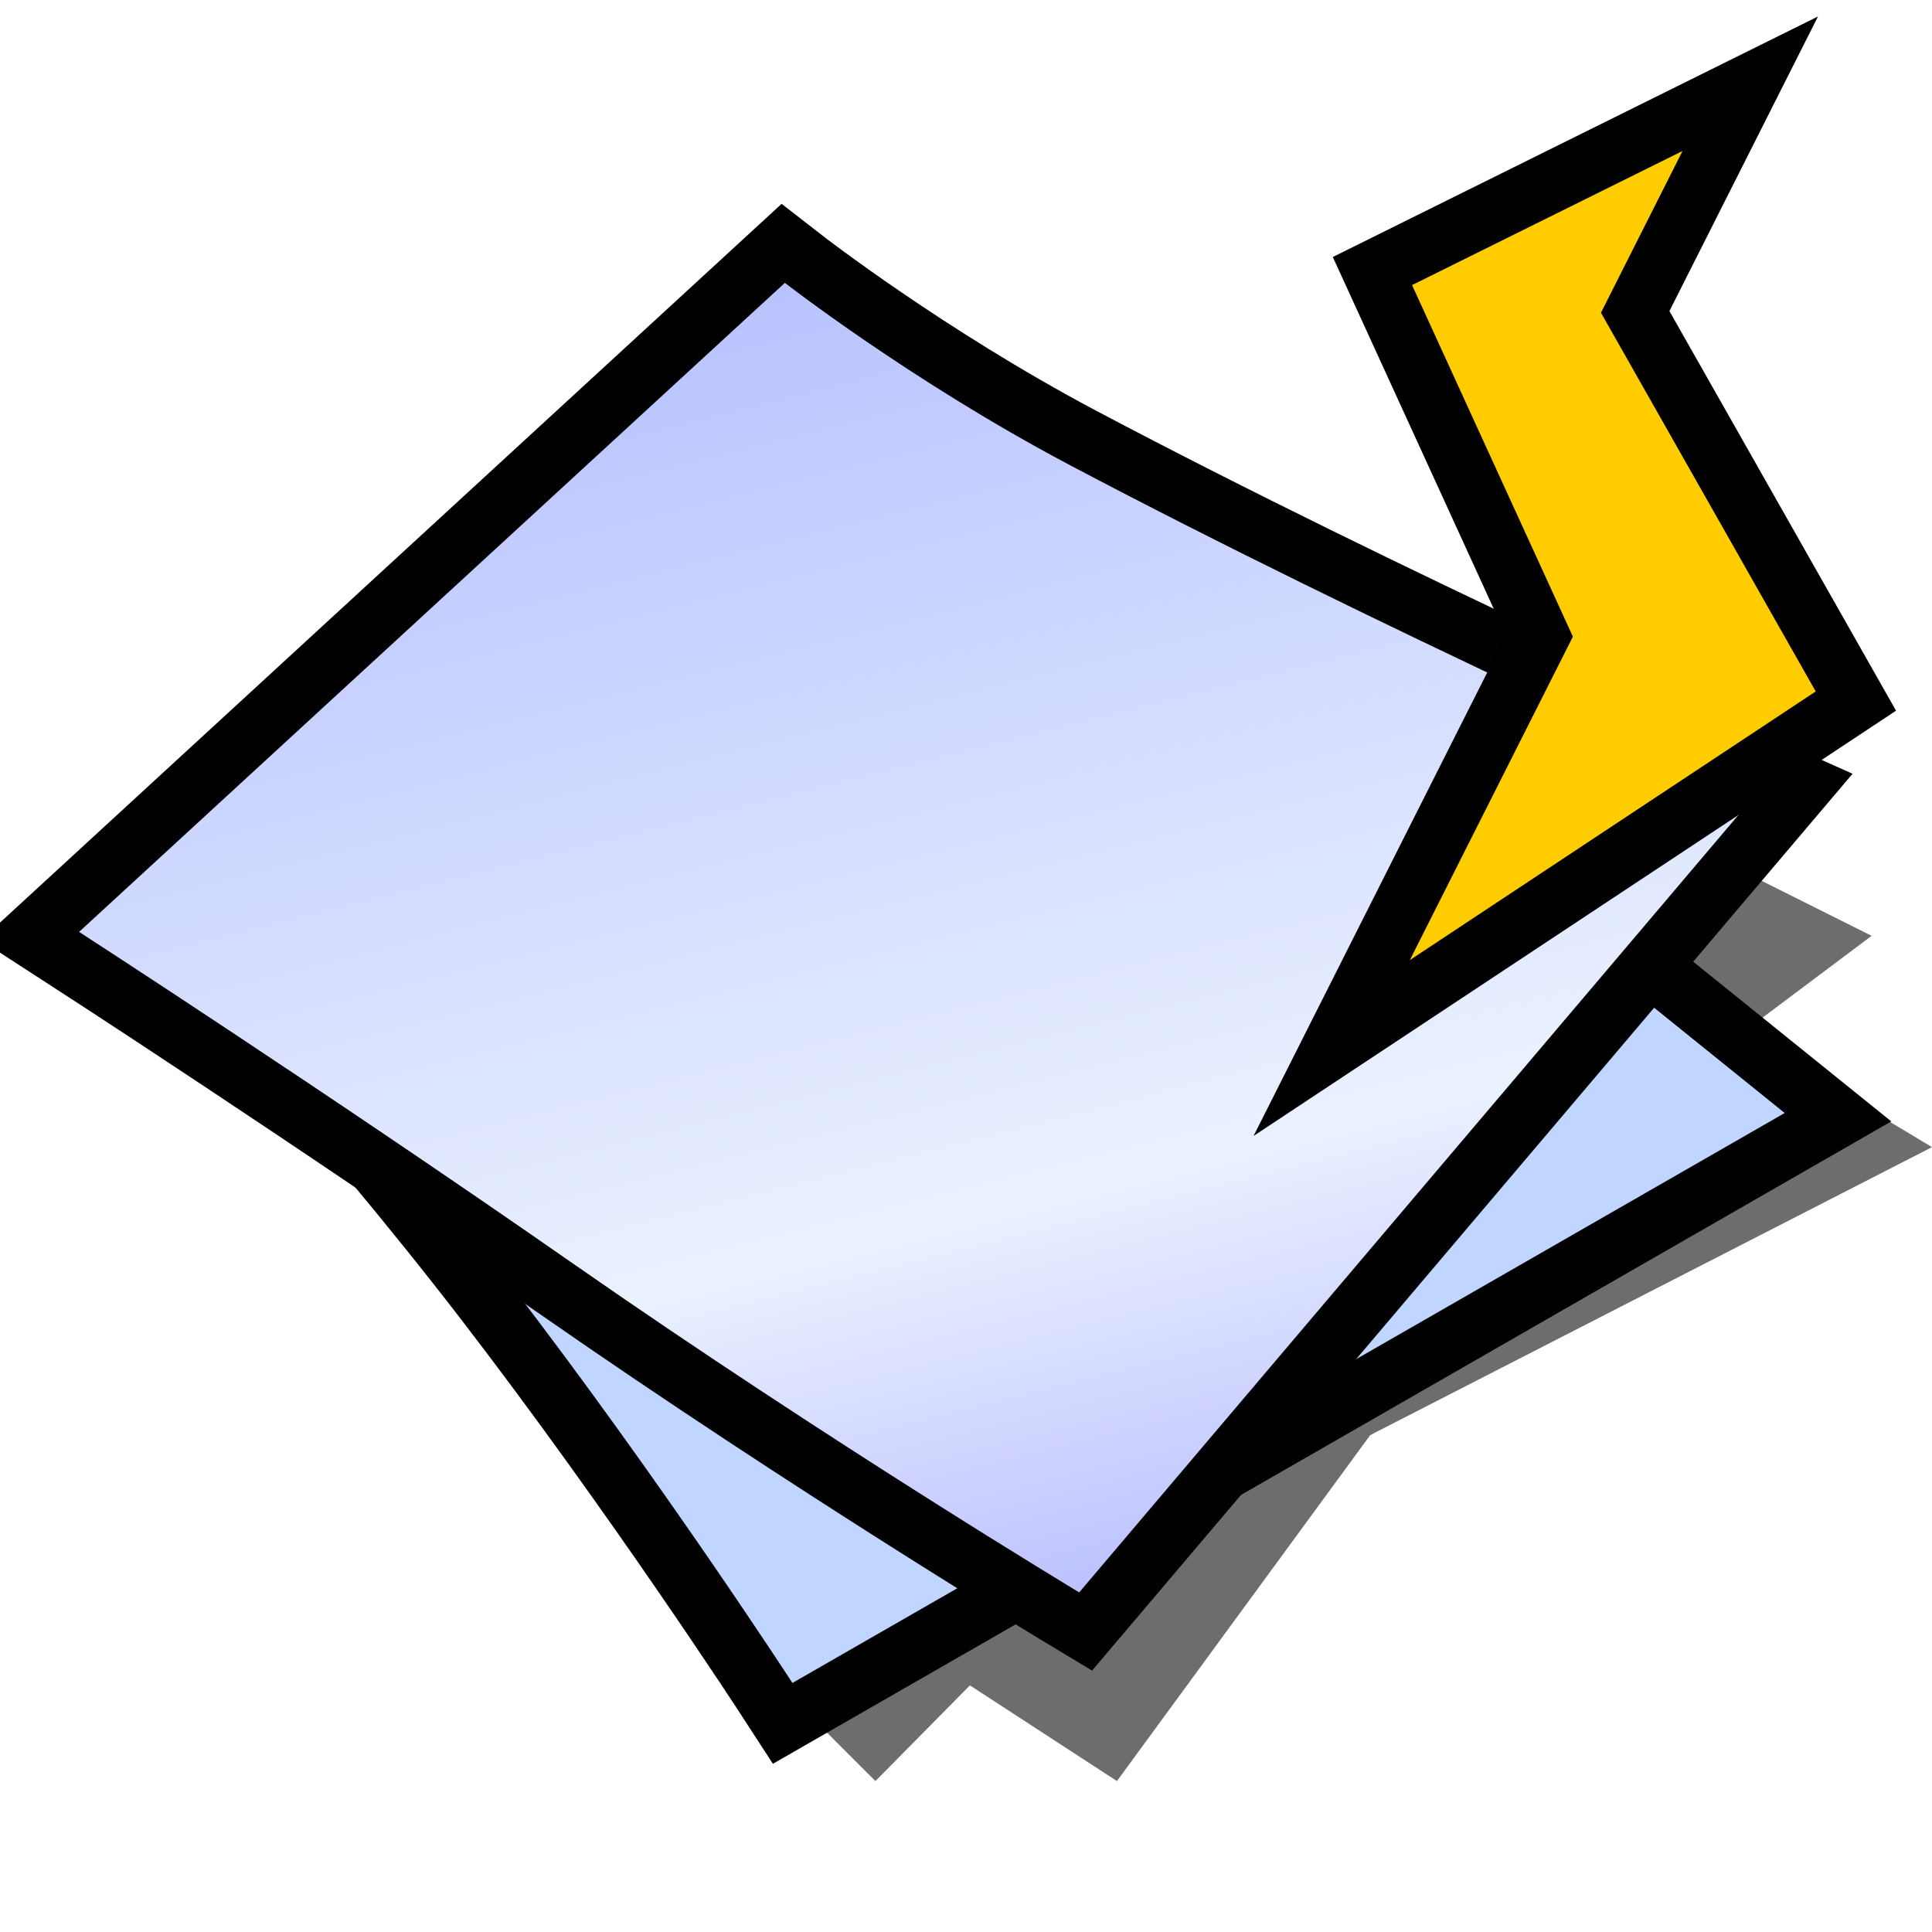
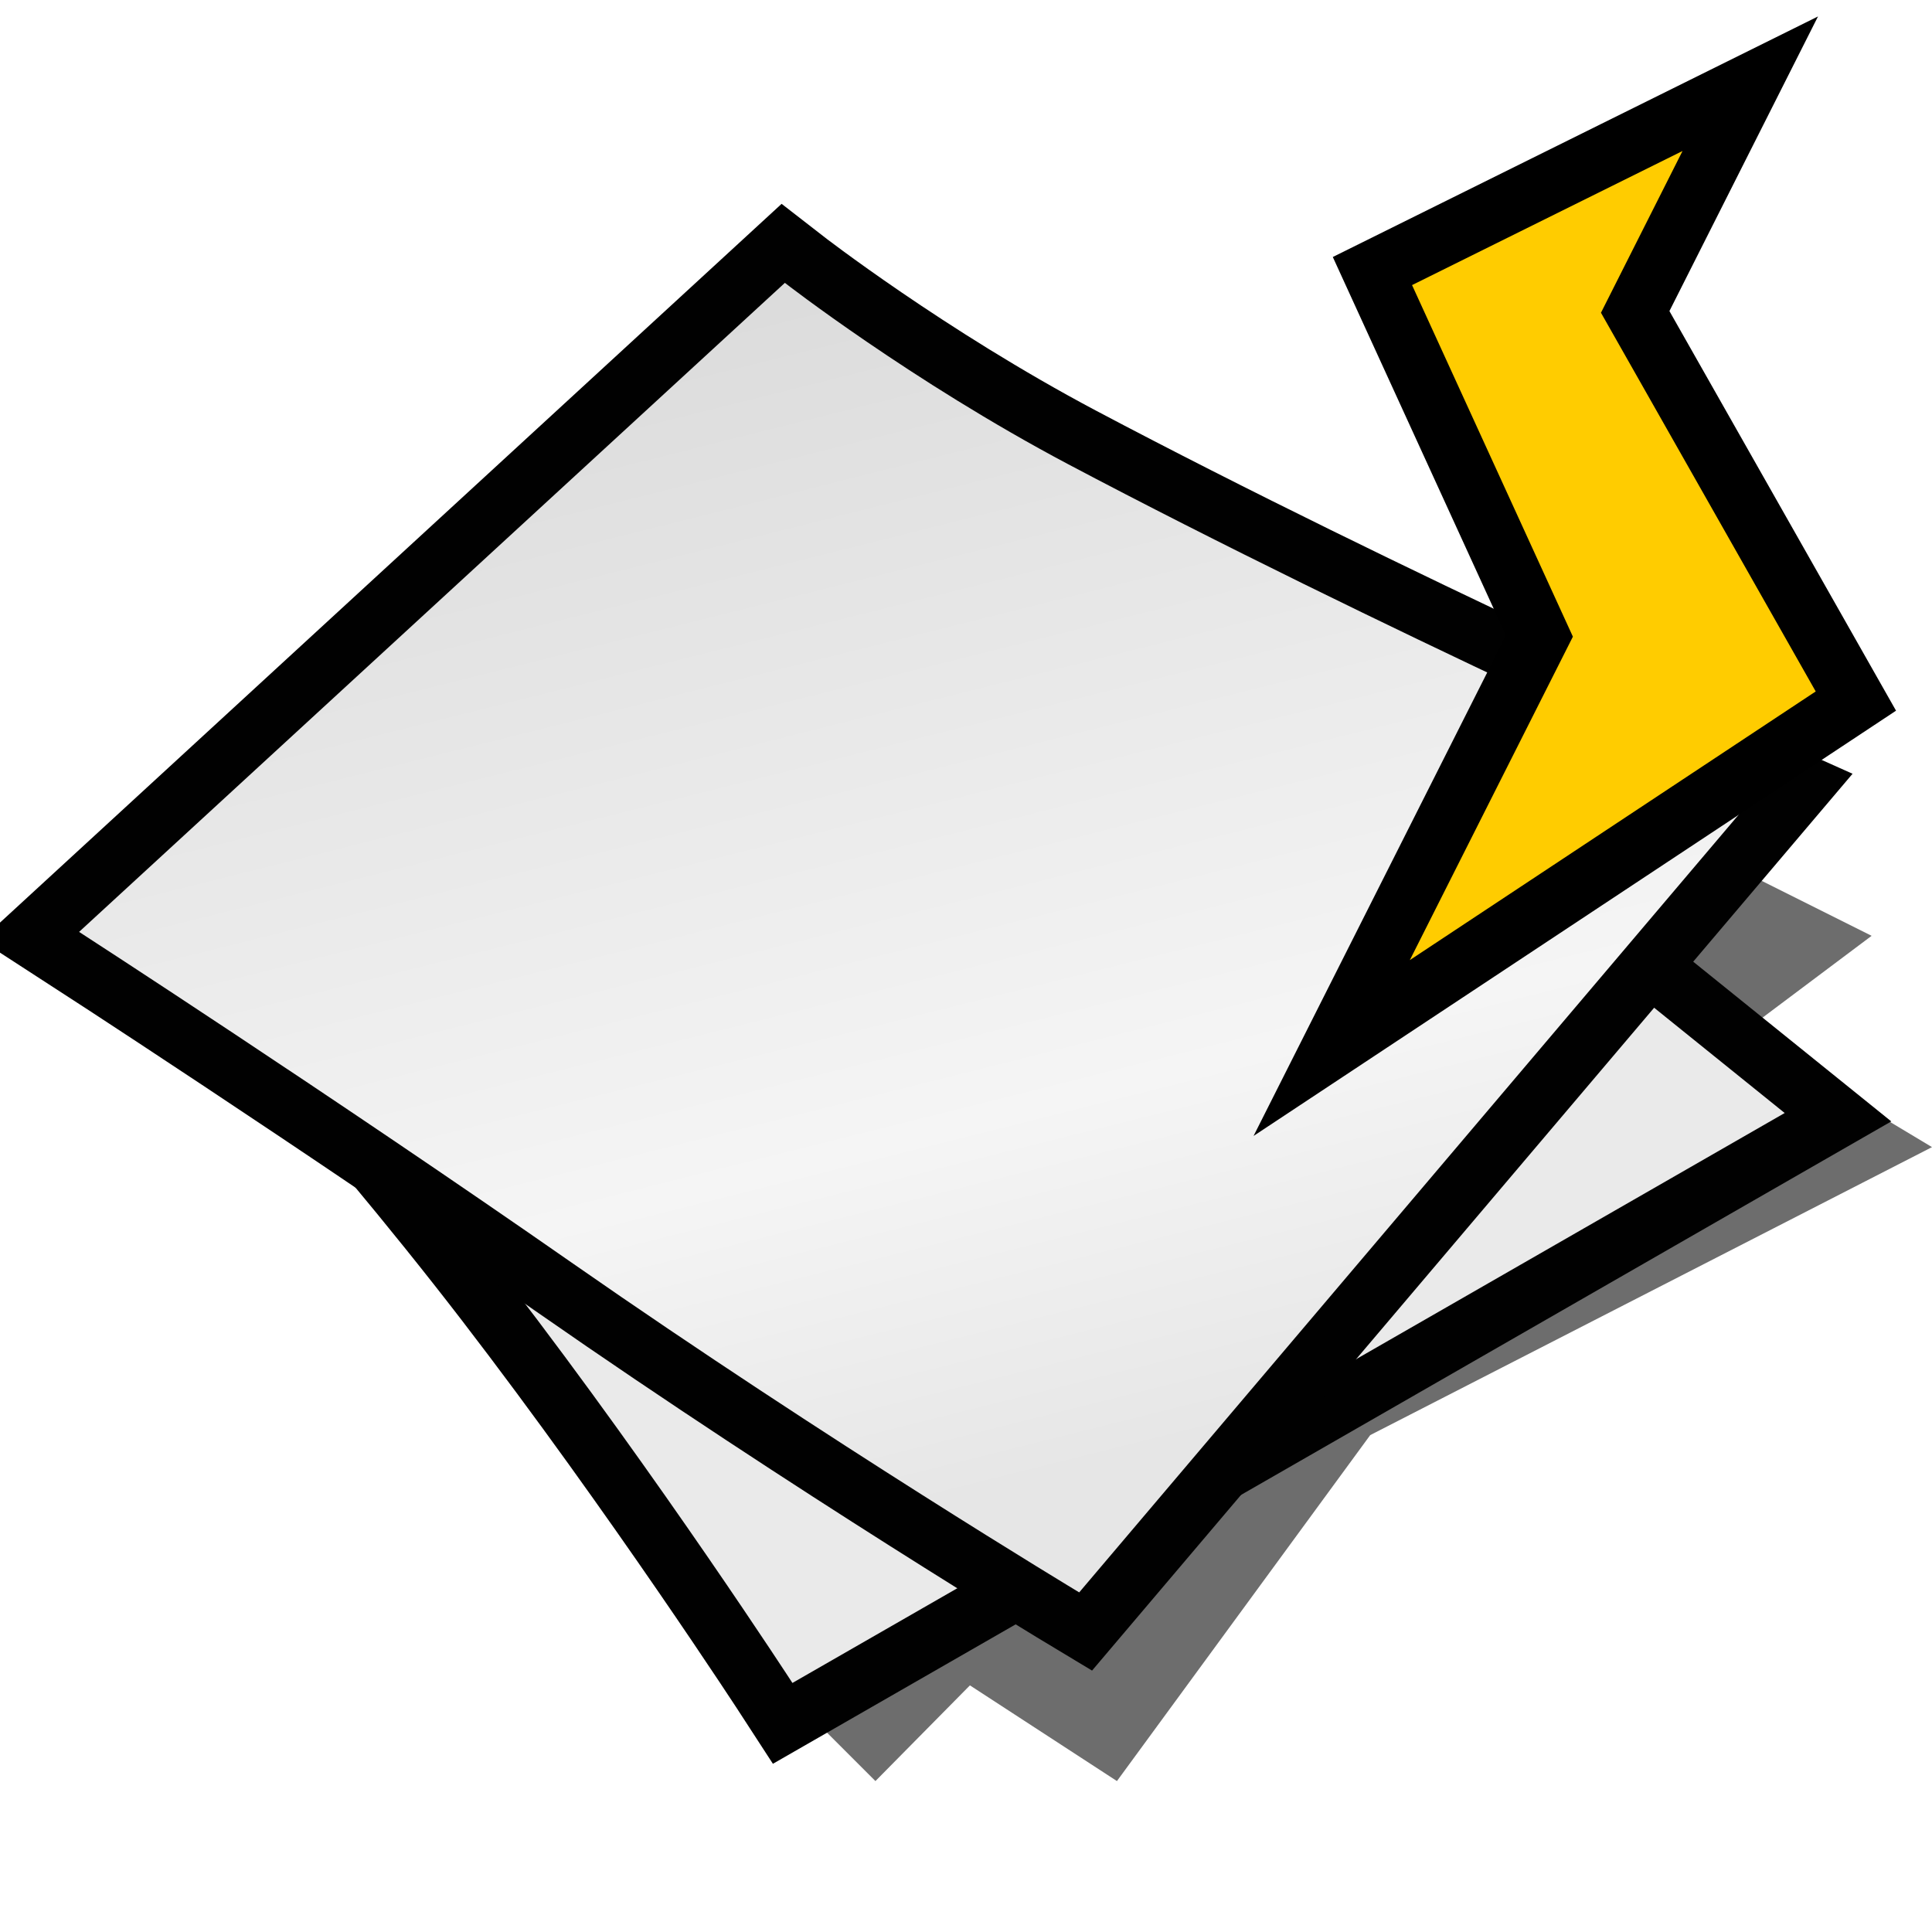
- <svg xmlns="http://www.w3.org/2000/svg" version="1.1" width="64" height="64" color-interpolation="linearRGB" id="svg2">
+ <svg xmlns="http://www.w3.org/2000/svg" xmlns:xlink="http://www.w3.org/1999/xlink" version="1.1" width="64" height="64" color-interpolation="linearRGB" id="svg2">
  <defs id="defs29">
    <linearGradient id="linearGradient2423" gradientUnits="userSpaceOnUse" x1="83.05" y1="-5.55" x2="103.7" y2="26.91">
      <stop offset="0" stop-color="#faf9d2" id="stop2425" />
      <stop offset="1" stop-color="#dddb8f" id="stop2427" />
    </linearGradient>
    <linearGradient id="linearGradient2429" gradientUnits="userSpaceOnUse" x1="34.74" y1="6.06" x2="56.81" y2="23.28">
      <stop offset="0" stop-color="#010101" id="stop2431" />
      <stop offset="1" stop-color="#807e5d" id="stop2433" />
    </linearGradient>
+     <radialGradient id="gradient0-3" gradientUnits="userSpaceOnUse" cx="0" cy="0" r="64" gradientTransform="matrix(0.5714,0,0,0.3333,26,35)">
+       <stop offset="1" stop-color="#eaeaea" id="stop2" />
+       <stop offset="0.489" stop-color="#a3a3a3" id="stop3" />
+     </radialGradient>
+     <linearGradient id="gradient1-6" gradientUnits="userSpaceOnUse" x1="107.04" y1="-17.09" x2="118.33" y2="27.99">
+       <stop offset="0" stop-color="#d6d6d6" id="stop4" />
+       <stop offset="0.742" stop-color="#f5f5f5" id="stop5" />
+       <stop offset="1" stop-color="#e6e6e6" id="stop6" />
+     </linearGradient>
+     <linearGradient id="gradient2" gradientUnits="userSpaceOnUse" x1="-47.14" y1="-15.78" x2="-28.46" y2="-37.85">
+       <stop offset="0" stop-color="#010101" id="stop7" />
+       <stop offset="1" stop-color="#9e9e9e" id="stop8" />
+     </linearGradient>
+     <linearGradient xlink:href="#gradient2" id="linearGradient1" gradientUnits="userSpaceOnUse" x1="-47.14" y1="-15.78" x2="-28.46" y2="-37.85" />
+     <linearGradient xlink:href="#gradient2" id="linearGradient2" gradientUnits="userSpaceOnUse" x1="-47.14" y1="-15.78" x2="-28.46" y2="-37.85" />
  </defs>
-   <g id="g4">
-     <path style="fill:#010101; fill-opacity:0.573" d="M27 57L29 59L32.13 55.83L37 59L45.39 47.54L64 38L59 35L61 37L36 49L27 57z            M58 34L62 31L58 29L55 32L58 34z" id="path6" />
-     <path style="fill:none; stroke:#010101; stroke-width:4" d="M6.25 30C6.25 30 11.87 36 16.87 42.5C21.87 49 26.25 55.75 26.25 55.75L59.12 36.87L32 15L6.25 30z" id="path8" />
-     <radialGradient id="gradient0" gradientUnits="userSpaceOnUse" cx="0" cy="0" r="64" gradientTransform="matrix(0.5714,0,0,0.3333,26,35)">
-       <stop offset="1" stop-color="#c0d5ff" id="stop11" />
-       <stop offset="0.489" stop-color="#896eff" id="stop13" />
+   <g id="g12">
+     <path style="fill:#010101;fill-opacity:0.573" d="m 27,57 2,2 3.13,-3.17 L 37,59 45.39,47.54 64,38 59,35 61,37 36,49 Z m 31,-23 4,-3 -4,-2 -3,3 z" id="path1" />
+     <path style="fill:none;stroke:#010101;stroke-width:4" d="m 6.25,30 c 0,0 5.62,6 10.62,12.5 5,6.5 9.38,13.25 9.38,13.25 L 59.12,36.87 32,15 Z" id="path2" />
+     <radialGradient id="radialGradient11" gradientUnits="userSpaceOnUse" cx="0" cy="0" r="64" gradientTransform="matrix(0.5714,0,0,0.3333,26,35)">
+       <stop offset="1" stop-color="#eaeaea" id="stop1" />
+       <stop offset="0.489" stop-color="#a3a3a3" id="stop11-7" />
    </radialGradient>
-     <path style="fill:url(#gradient0)" d="M6.25 30C6.25 30 11.87 36 16.87 42.5C21.87 49 26.25 55.75 26.25 55.75L59.12 36.87L32 15L6.25 30z" id="path15" />
-     <path style="fill:none; stroke:#010101; stroke-width:4" d="M2.62 30.87C2.62 30.87 10.95 36.26 19 41.87C27.44 47.75 35.75 52.75 35.75 52.75L58.12 26.37C58.12 26.37 45.44 20.7 35.37 15.37C30.18 12.62 26 9.37 26 9.37L2.62 30.87z" id="path17" />
-     <linearGradient id="gradient1" gradientUnits="userSpaceOnUse" x1="105.45" y1="-23.42" x2="119.92" y2="34.32">
-       <stop offset="0" stop-color="#a5b1ff" id="stop20" />
-       <stop offset="0.739" stop-color="#eaf1ff" id="stop22" />
-       <stop offset="1" stop-color="#b3b8ff" id="stop24" />
+     <path style="fill:url(#gradient0-3)" d="m 6.25,30 c 0,0 5.62,6 10.62,12.5 5,6.5 9.38,13.25 9.38,13.25 L 59.12,36.87 32,15 Z" id="path3" />
+     <path style="fill:none;stroke:#010101;stroke-width:4" d="m 2.62,30.87 c 0,0 8.33,5.39 16.38,11 8.44,5.88 16.75,10.88 16.75,10.88 L 58.12,26.37 c 0,0 -12.68,-5.67 -22.75,-11 -5.19,-2.75 -9.37,-6 -9.37,-6 z" id="path4" />
+     <linearGradient id="linearGradient14" gradientUnits="userSpaceOnUse" x1="107.04" y1="-17.09" x2="118.33" y2="27.99">
+       <stop offset="0" stop-color="#d6d6d6" id="stop12" />
+       <stop offset="0.742" stop-color="#f5f5f5" id="stop13-5" />
+       <stop offset="1" stop-color="#e6e6e6" id="stop14" />
    </linearGradient>
-     <path style="fill:url(#gradient1)" d="M2.62 30.87C2.62 30.87 10.95 36.26 19 41.87C27.44 47.75 35.75 52.75 35.75 52.75L58.12 26.37C58.12 26.37 45.44 20.7 35.37 15.37C30.18 12.62 26 9.37 26 9.37L2.62 30.87z" id="path26" />
+     <path style="fill:url(#gradient1-6)" d="m 2.62,30.87 c 0,0 8.33,5.39 16.38,11 8.44,5.88 16.75,10.88 16.75,10.88 L 58.12,26.37 c 0,0 -12.68,-5.67 -22.75,-11 -5.19,-2.75 -9.37,-6 -9.37,-6 z" id="path6-3" />
+     <linearGradient id="linearGradient16" gradientUnits="userSpaceOnUse" x1="-47.14" y1="-15.78" x2="-28.46" y2="-37.85">
+       <stop offset="0" stop-color="#010101" id="stop15" />
+       <stop offset="1" stop-color="#9e9e9e" id="stop16" />
+     </linearGradient>
+     <path style="fill:none;stroke:url(#linearGradient1);stroke-width:1" d="" id="path8-5" />
+     <linearGradient id="linearGradient18" gradientUnits="userSpaceOnUse" x1="-47.14" y1="-15.78" x2="-28.46" y2="-37.85">
+       <stop offset="0" stop-color="#010101" id="stop17" />
+       <stop offset="1" stop-color="#9e9e9e" id="stop18" />
+     </linearGradient>
+     <path style="fill:none;stroke:url(#linearGradient2);stroke-width:1" d="" id="path10" />
  </g>
  <g id="g3004">
    <path id="path2435" d="M 55.736,5.002 46.776,9.444 52.104,21.09 46.702,31.805 60.148,22.905 53.034,10.36 55.736,5.002 z" style="fill:none;stroke:#000000;stroke-width:4;stroke-opacity:1" />
    <path id="path28" d="M 55.736,5.002 46.776,9.444 52.104,21.09 46.702,31.805 60.148,22.905 53.034,10.36 55.736,5.002 z" style="fill:#ffcc00;fill-opacity:1" />
  </g>
</svg>
